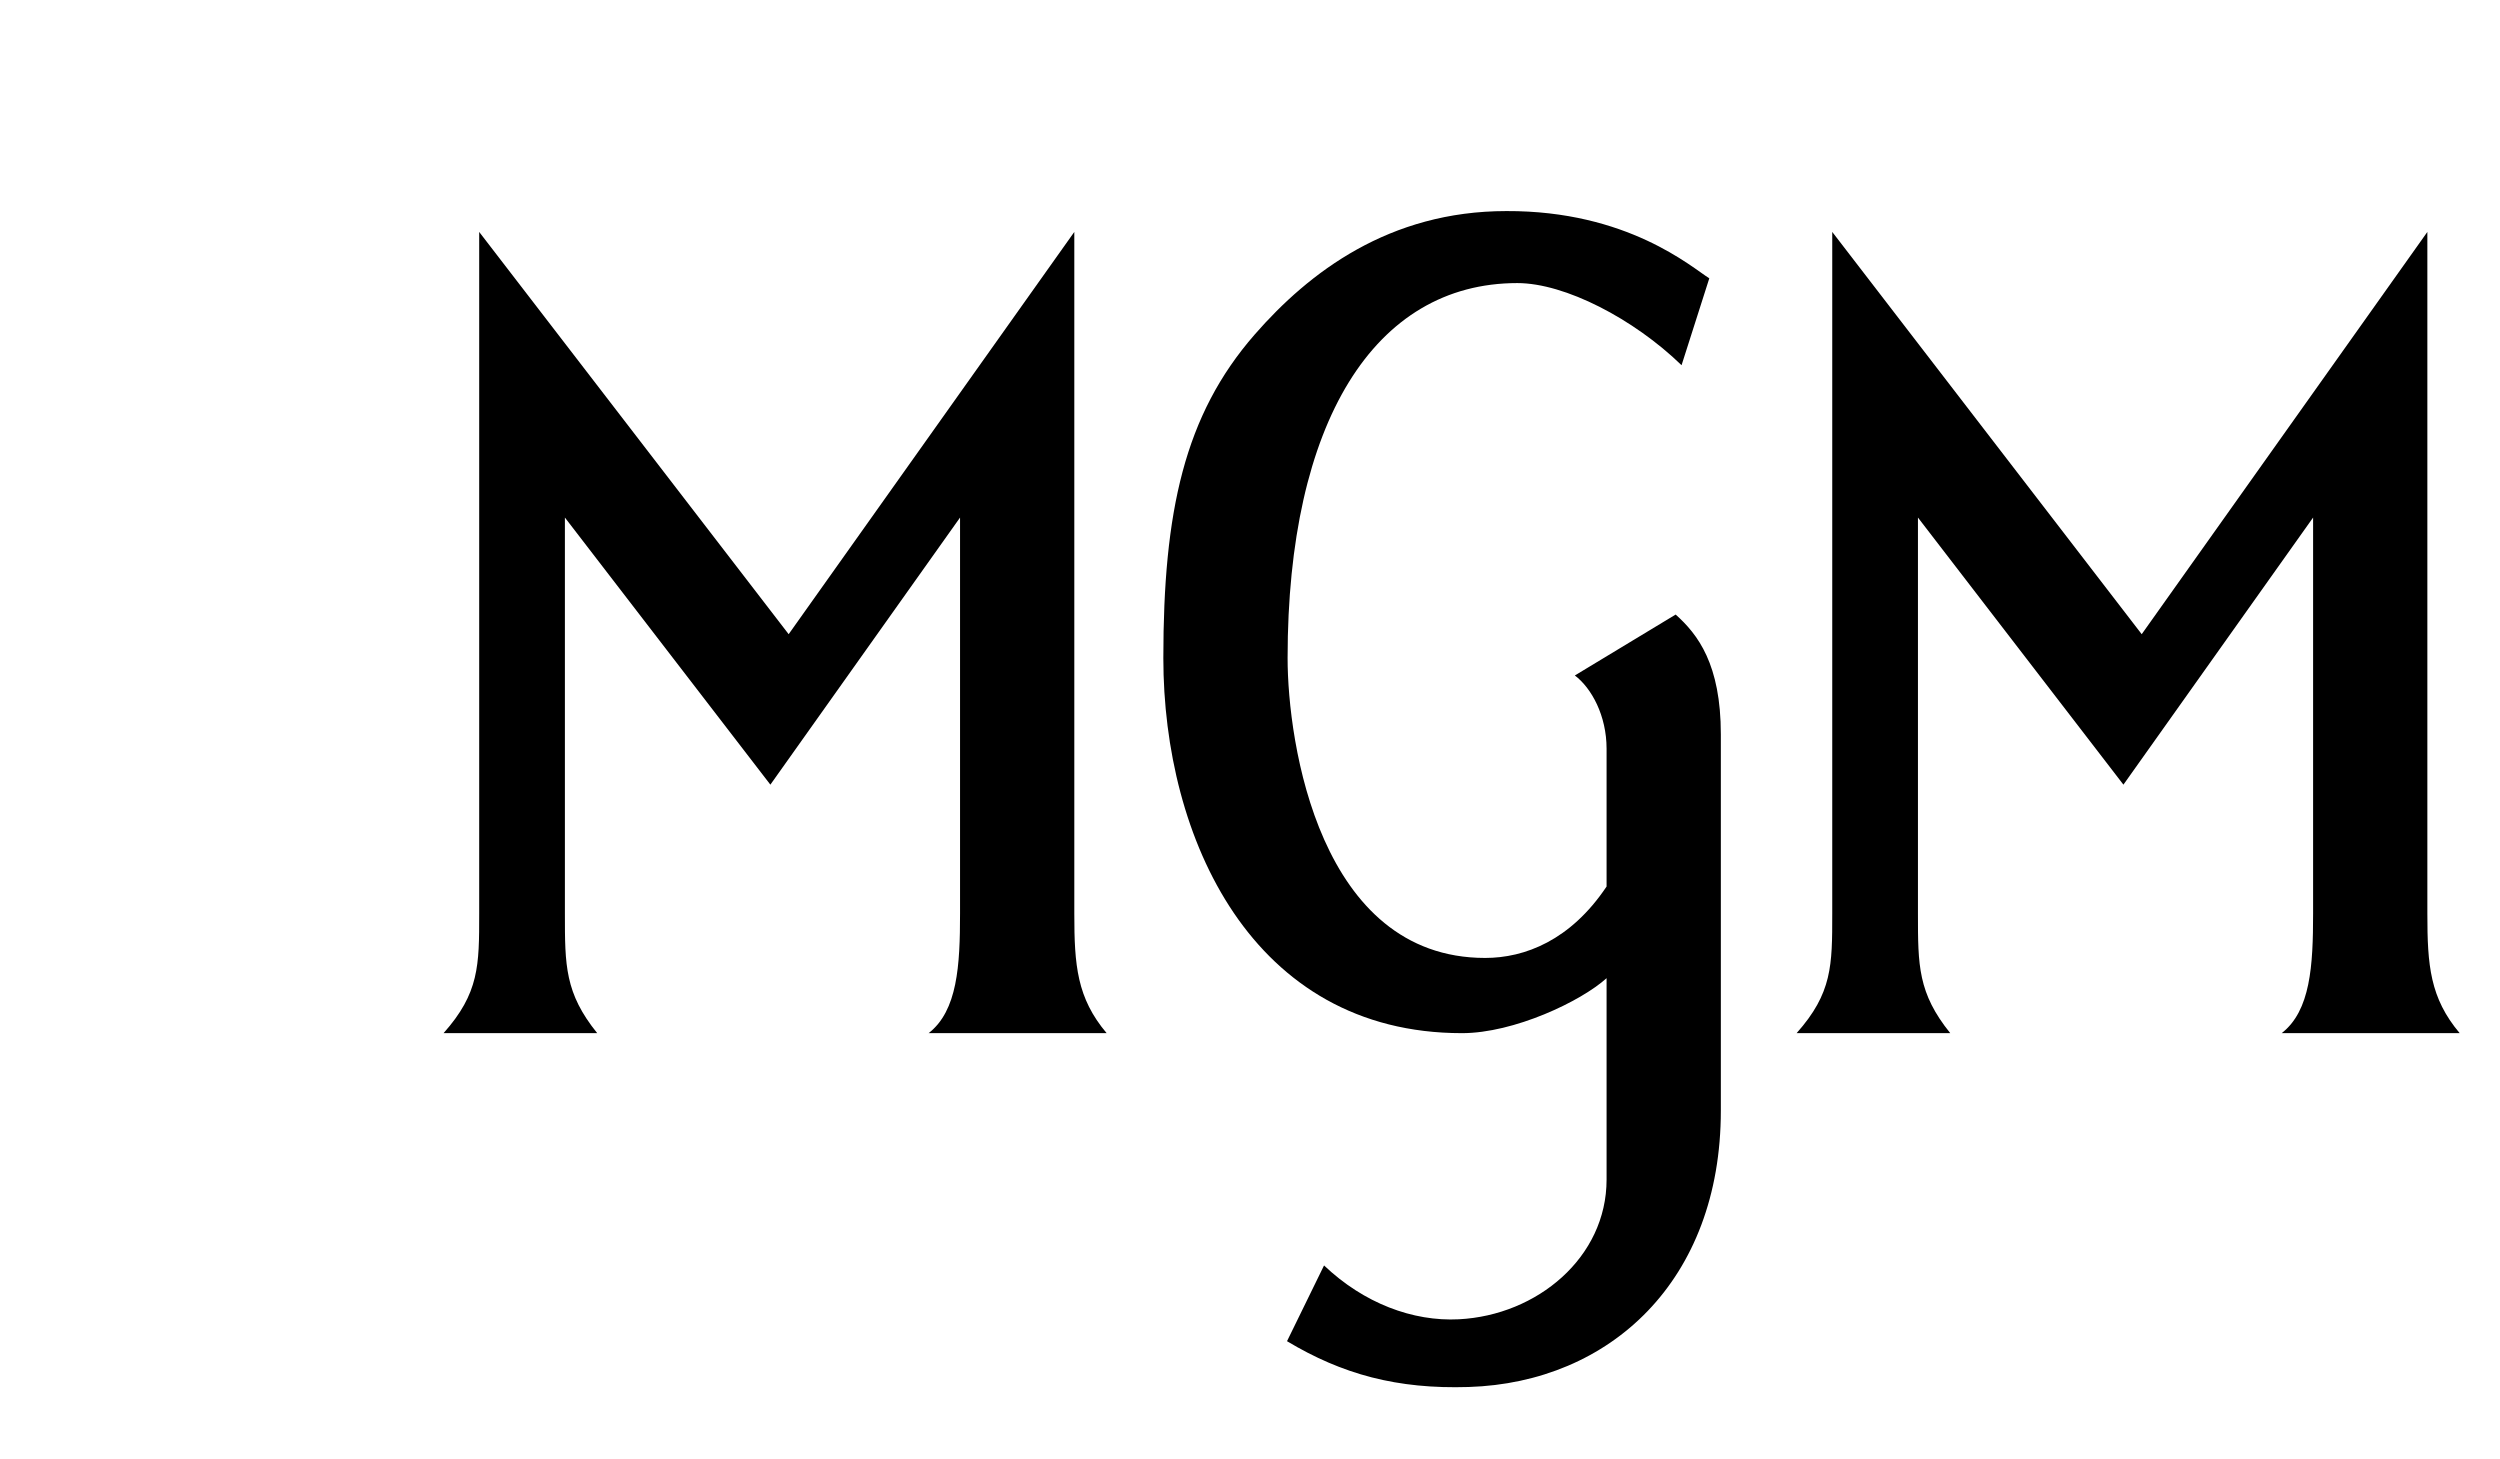
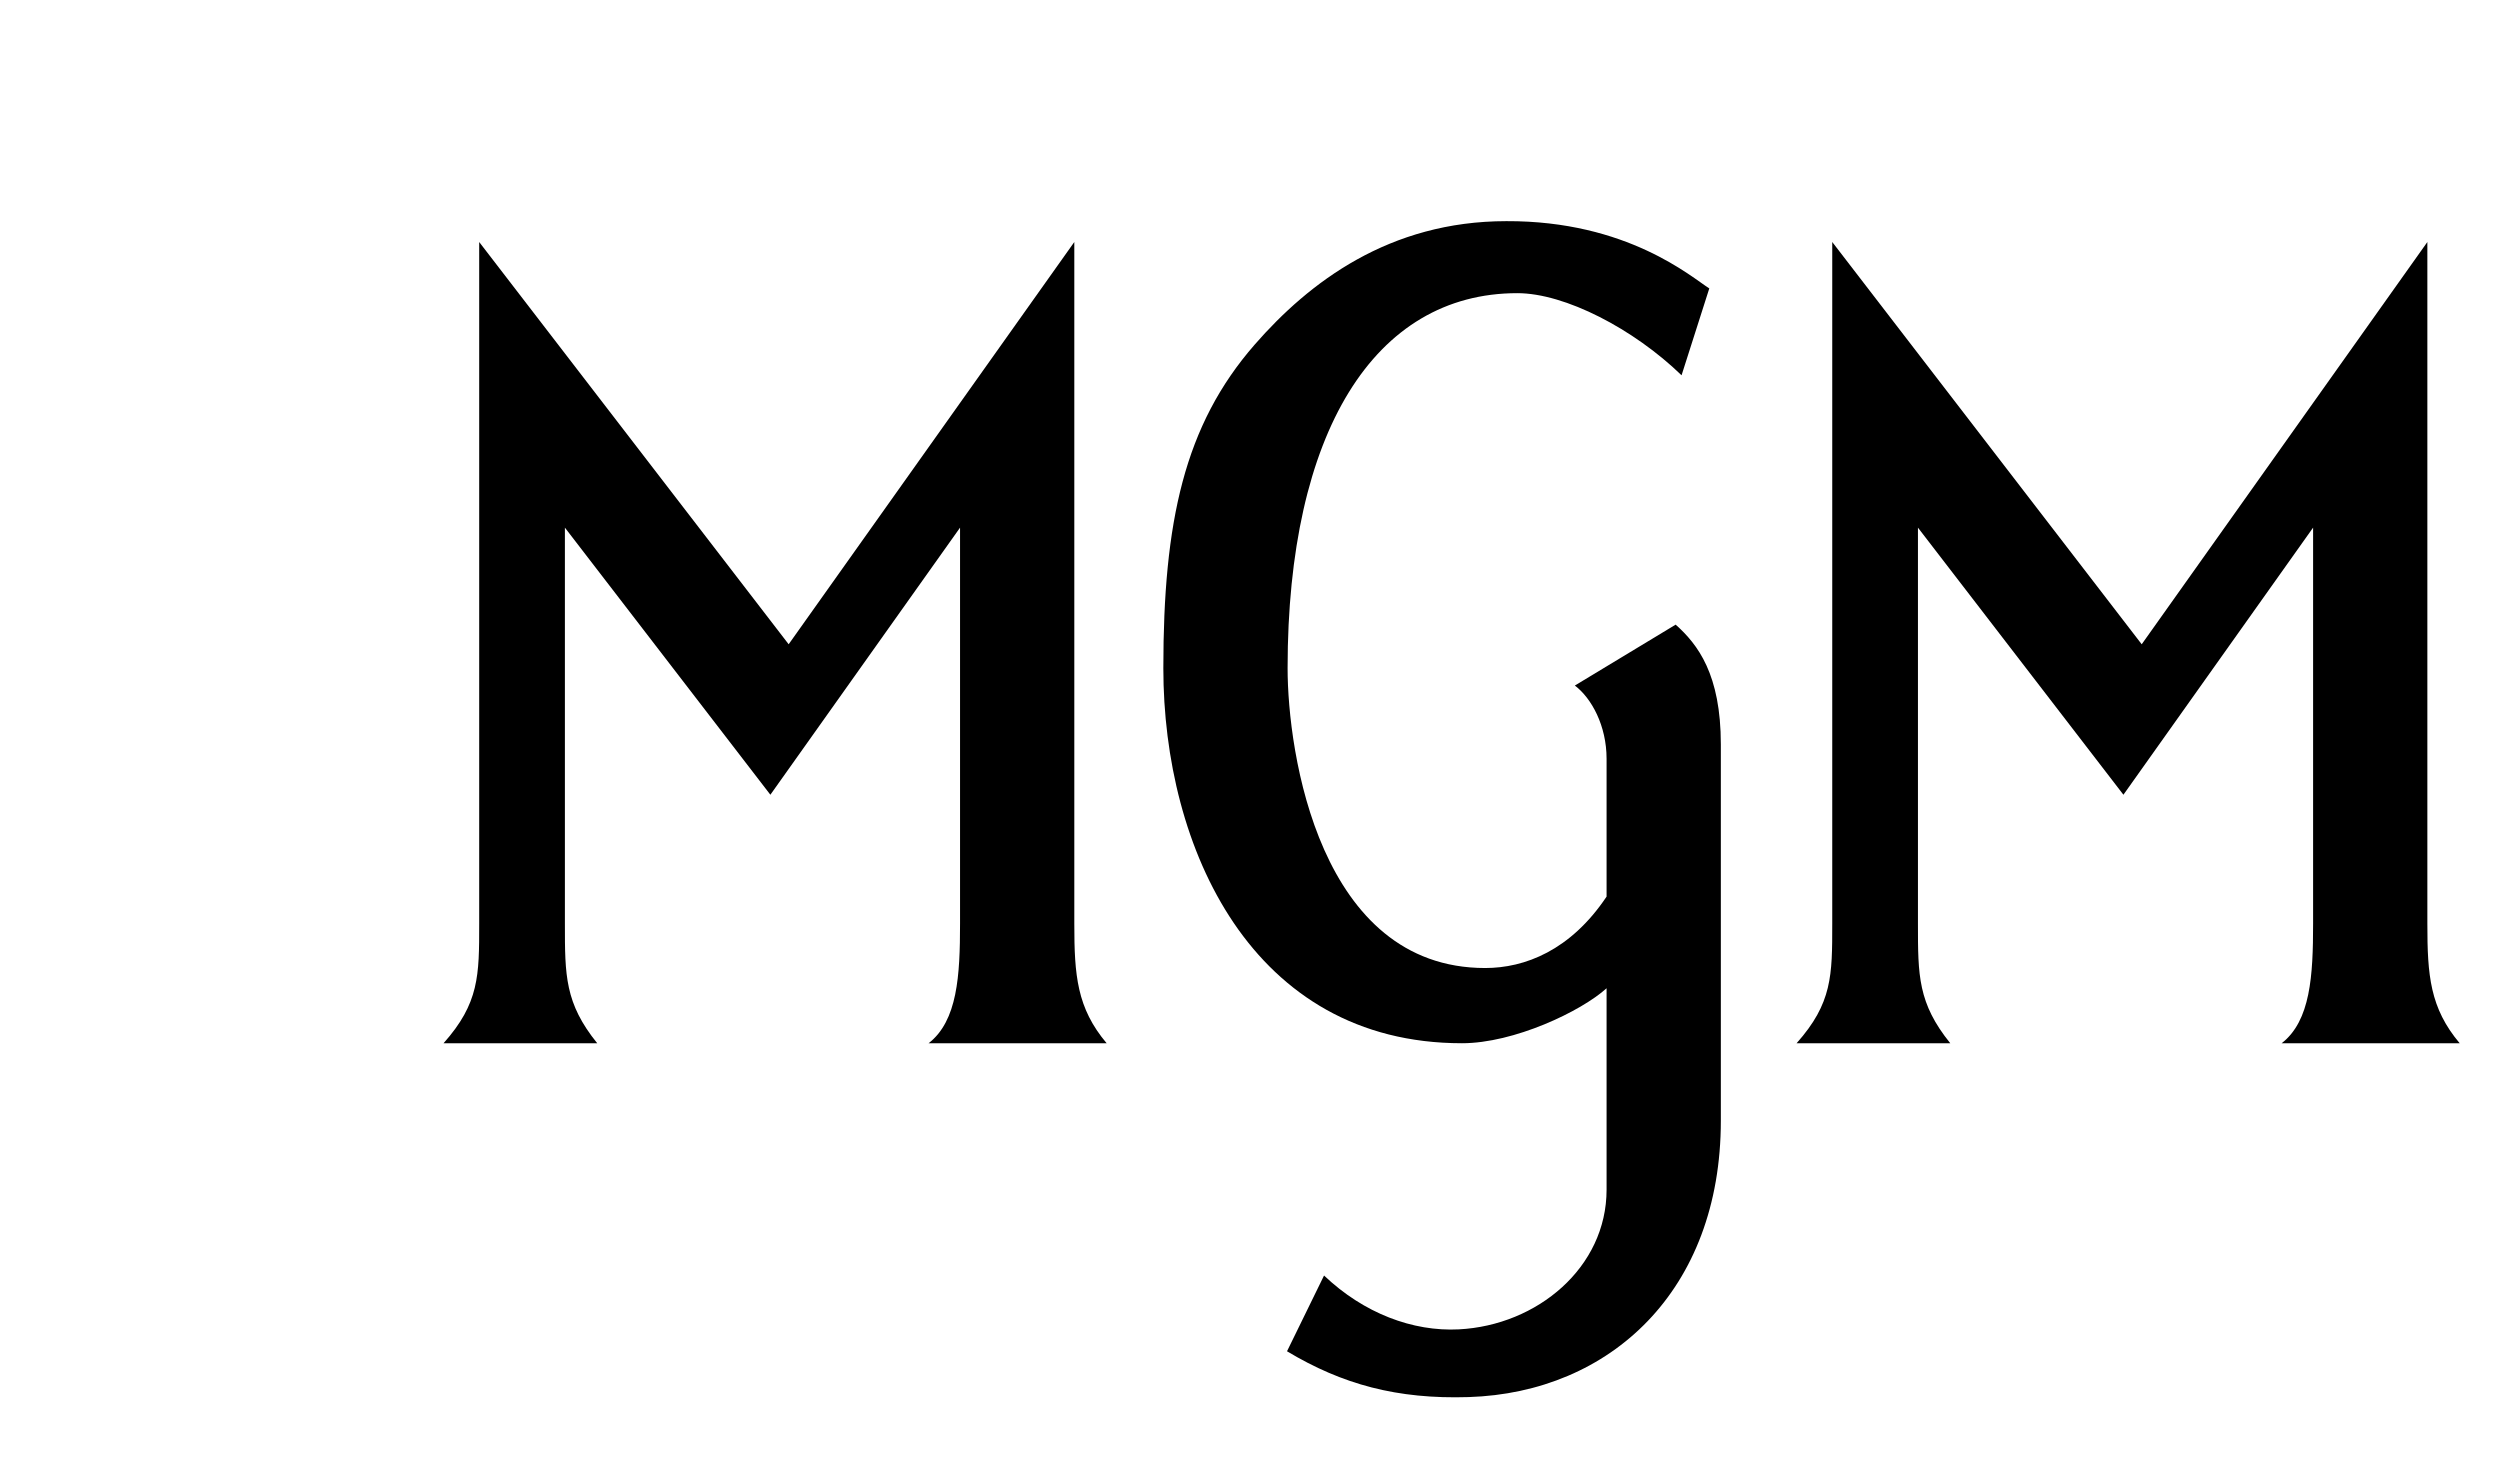
- <svg xmlns="http://www.w3.org/2000/svg" viewBox="-220 -10 1240 534" width="1000" height="583.371" class="navbar__logo--white navbar__logo" version="1.1" id="svg6">
+ <svg xmlns="http://www.w3.org/2000/svg" viewBox="-220 -10 1240 524" width="1000" height="583.371" class="navbar__logo--white navbar__logo" version="1.1" id="svg6">
  <defs id="defs10" />
  <g id="g31">
    <path id="path851" style="fill:#000000;fill-opacity:1;stroke:none;stroke-width:0.826px;stroke-linecap:butt;stroke-linejoin:miter;stroke-opacity:1" d="M 688.794,10.349 V 348.448 c 0,25.714 2.8e-4,39.438 -17.681,59.307 25.405,0 50.81,0 76.215,0 -16.028,-19.87 -16.028,-33.593 -16.028,-59.307 V 152.017 l 101.919,132.483 94.078,-132.483 v 196.431 c 0,25.714 -1.252,48.204 -15.594,59.307 29.432,0 58.864,0 88.296,0 -14.729,-17.509 -16.028,-33.593 -16.028,-59.307 V 10.349 L 842.287,209.871 Z" />
    <path id="path874" style="fill:#000000;fill-opacity:1;stroke:none;stroke-width:0.826px;stroke-linecap:butt;stroke-linejoin:miter;stroke-opacity:1" d="M 17.681,10.349 V 348.448 c 0,25.714 2.8e-4,39.438 -17.681,59.307 25.405,0 50.81,0 76.215,0 C 60.187,387.885 60.187,374.162 60.187,348.448 V 152.017 l 101.919,132.483 94.078,-132.483 v 196.431 c 0,25.714 -1.252,48.204 -15.594,59.307 29.432,0 58.864,0 88.296,0 -14.729,-17.509 -16.028,-33.593 -16.028,-59.307 V 10.349 L 171.173,209.871 Z" />
    <path id="path880" style="fill:#000000;fill-opacity:1;stroke:none;stroke-width:0.826px;stroke-linecap:butt;stroke-linejoin:miter;stroke-opacity:1" d="m 527.156,0.002 c -58.152,0 -97.86,30.337 -124.815,61.219 -34.969,40.064 -45.325,87.842 -45.325,160.558 0,88.951 43.823,185.977 148.12,185.977 25.833,2e-5 59.087,-15.819 71.727,-27.271 v 99.906 c 0,38.637 -34.437,67.277 -73.258,69.282 -22.811,1.178 -47.136,-7.923 -66.877,-26.703 l -18.369,37.57 c 27.441,16.446 54.571,23.846 90.148,22.721 70.109,-2.219 125.03,-52.745 125.03,-137.1 v -186.625 c 0,-34.755 -11.408,-49.592 -22.414,-59.407 l -49.998,30.214 c 8.271,6.241 15.737,19.901 15.737,36.317 v 68.368 c -17.891,26.738 -40.586,35.421 -60.216,35.421 -82.155,0 -97.998,-106.721 -97.998,-148.769 0,-116.922 43.052,-185.961 113.937,-185.961 23.667,0 57.781,17.761 81.469,40.734 l 13.755,-43.096 C 619.138,27.959 587.315,-0.246 527.156,0.002 Z" />
  </g>
</svg>
